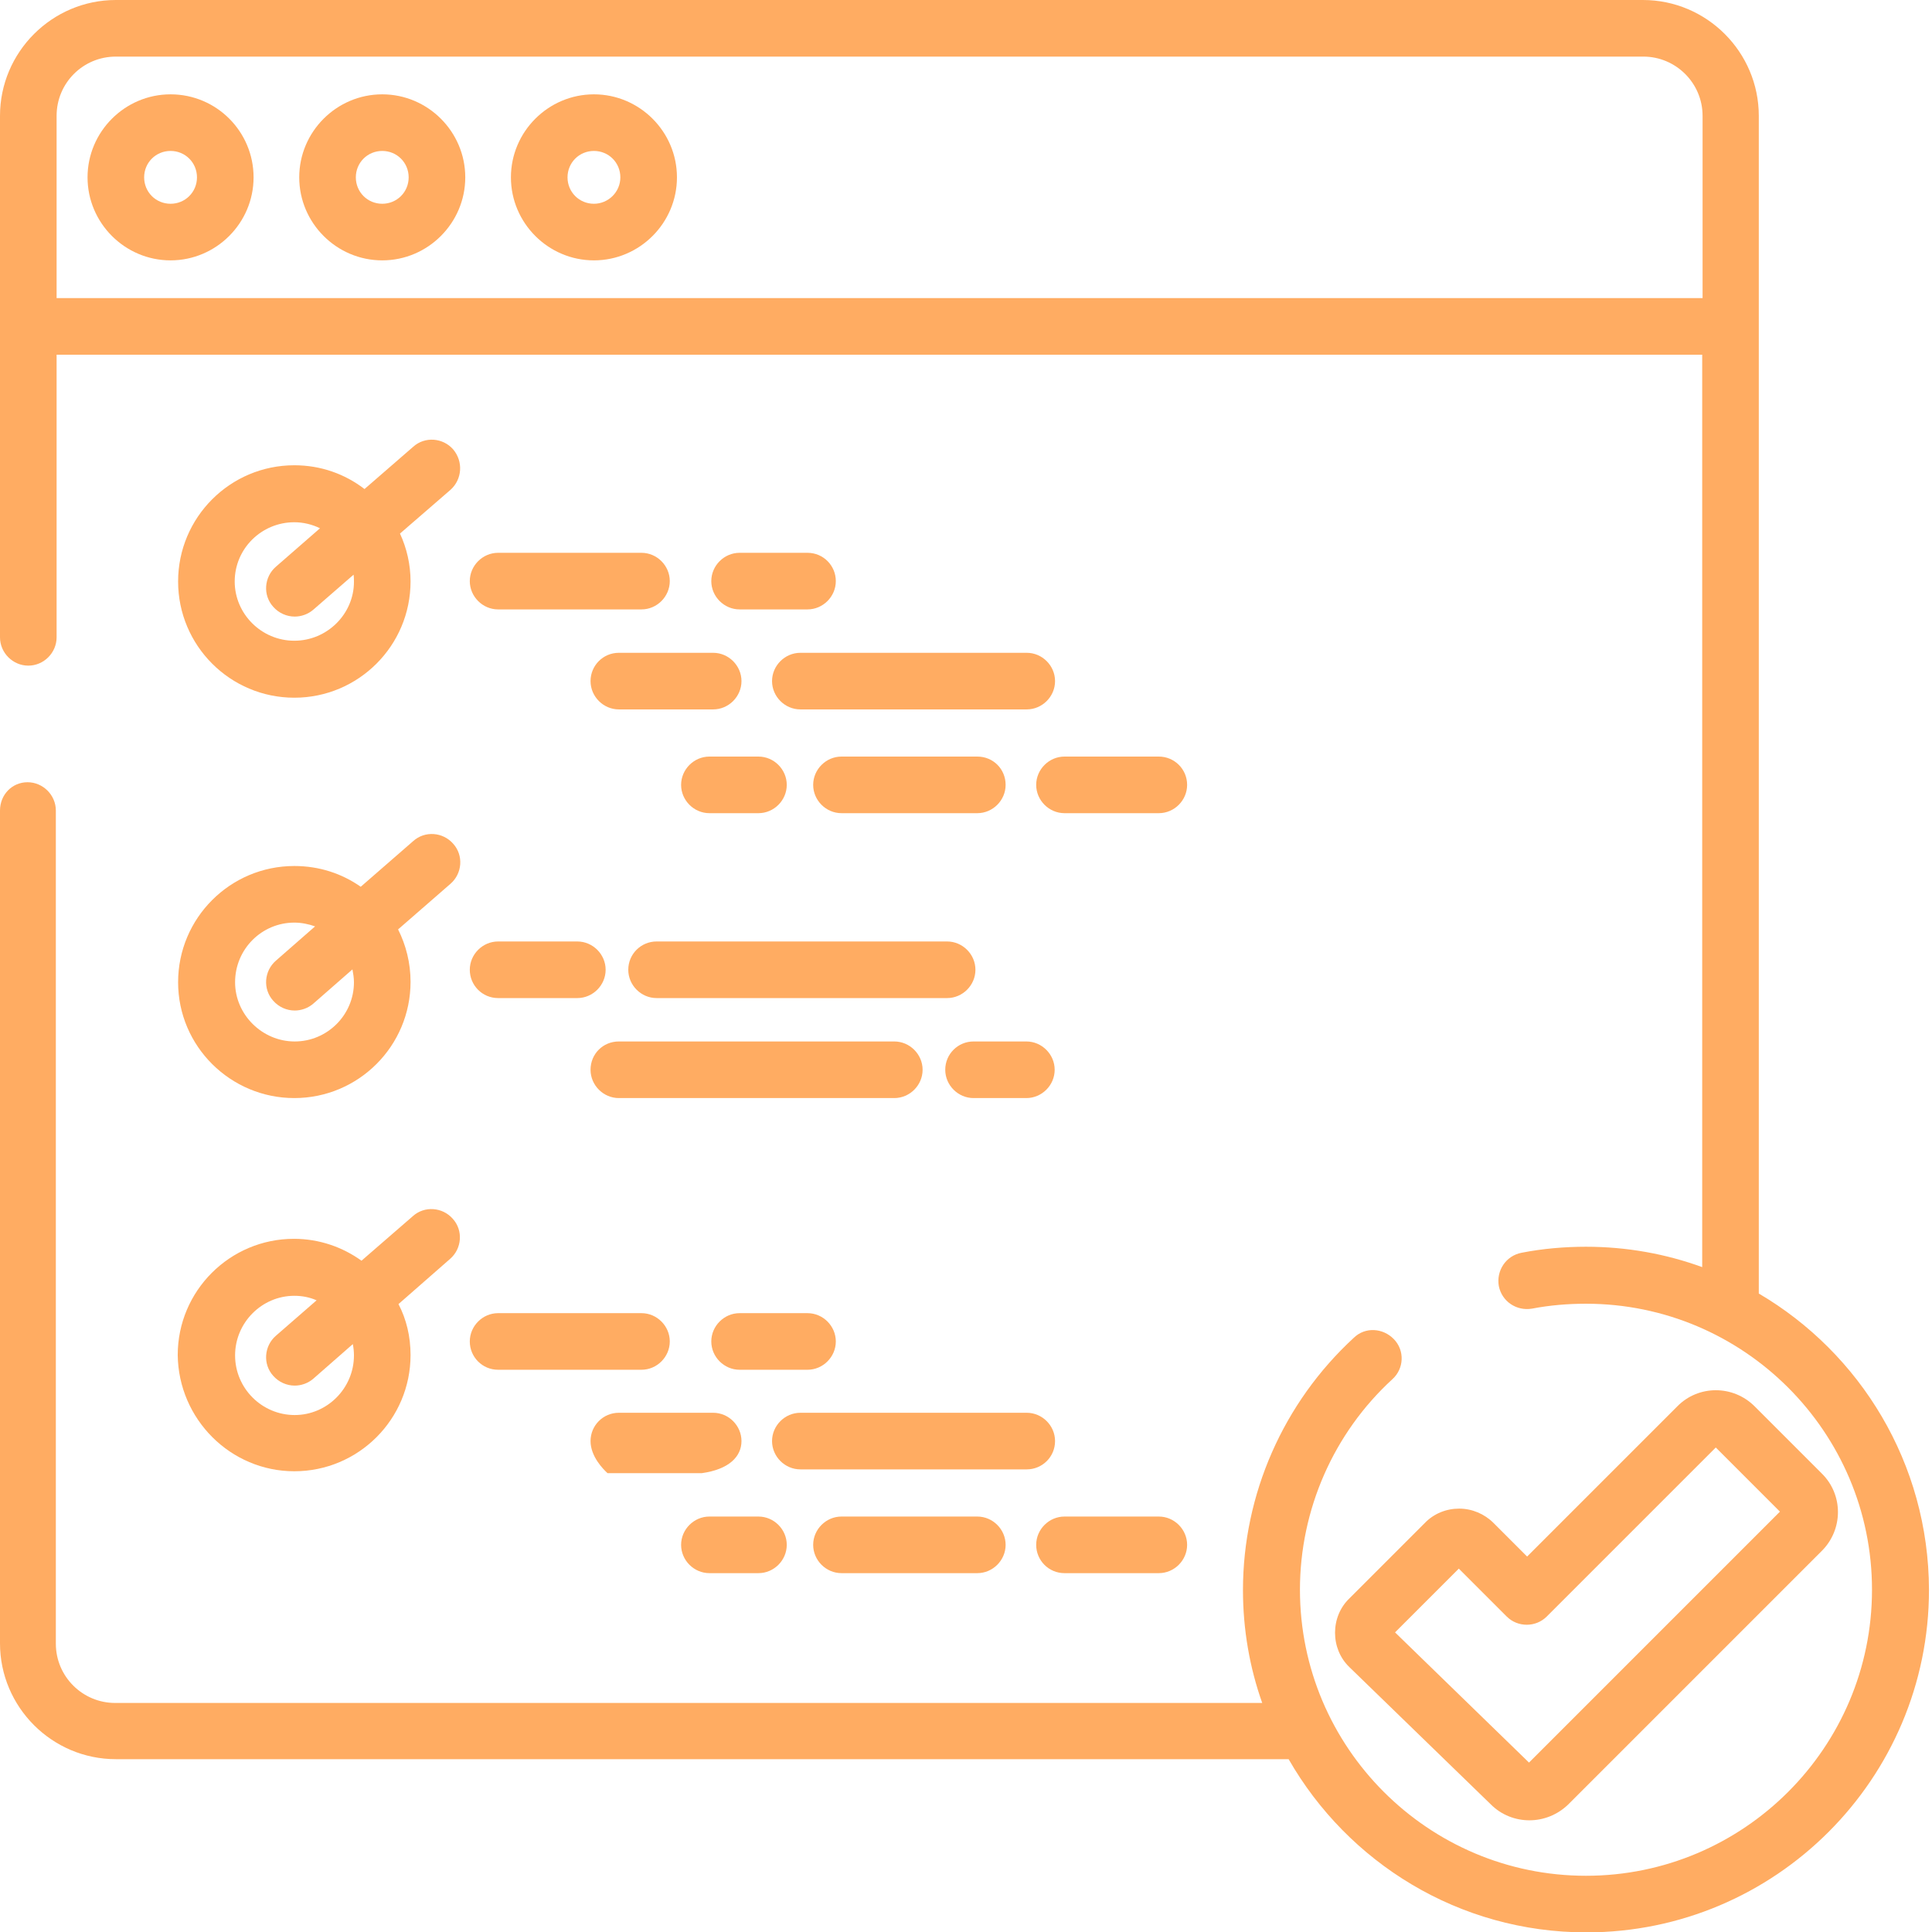
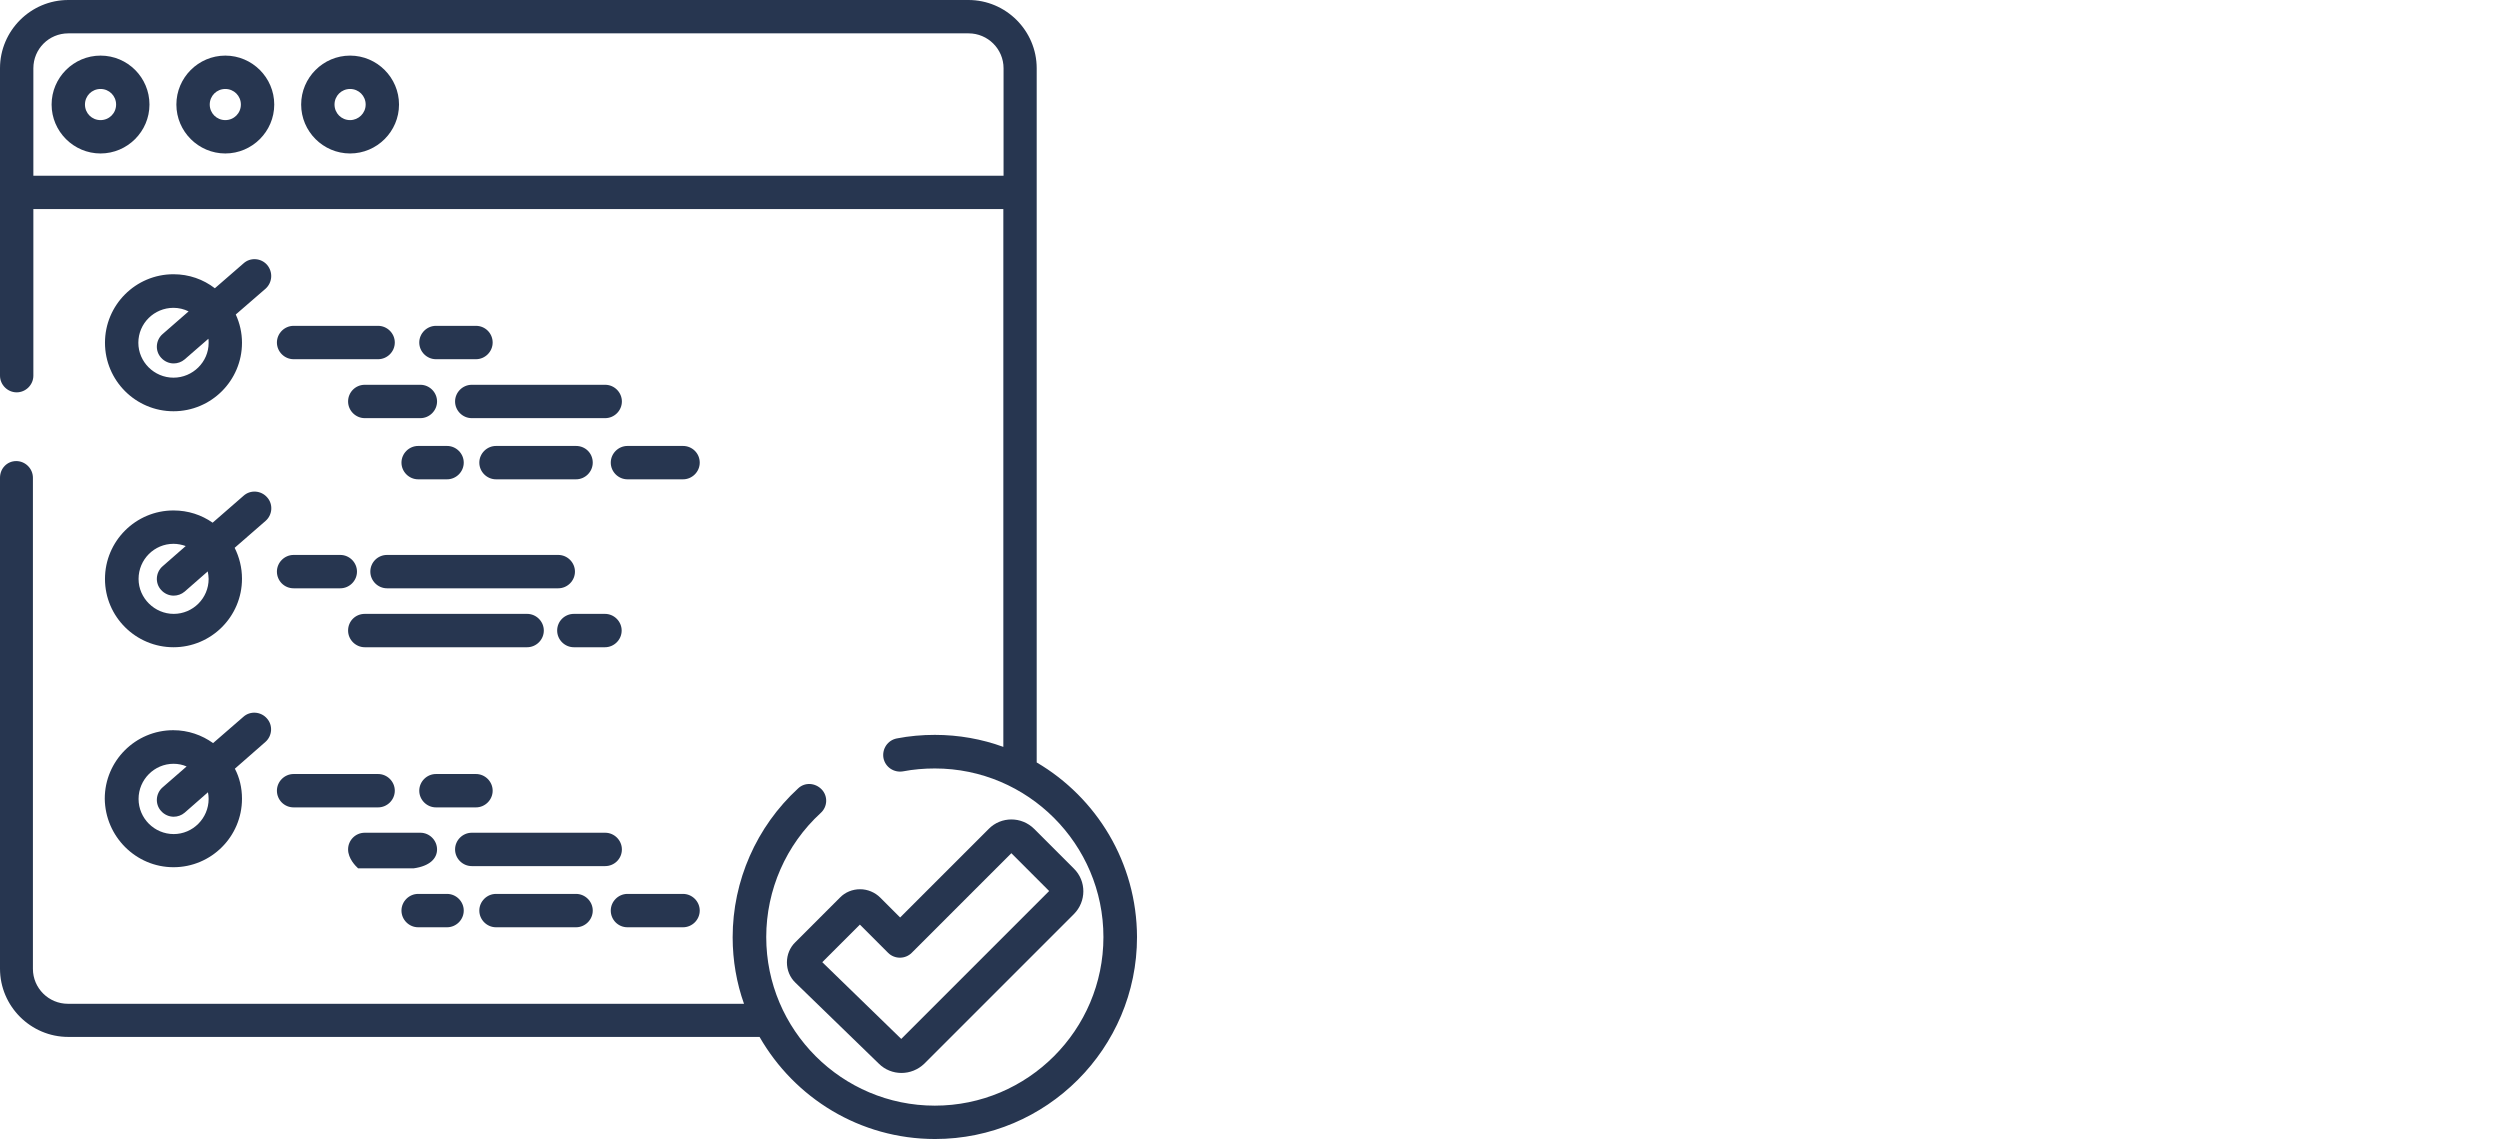
- <svg xmlns="http://www.w3.org/2000/svg" version="1.1" id="Слой_1" x="0px" y="0px" viewBox="0 0 512 512" style="enable-background:new 0 0 512 512;" xml:space="preserve">
+ <svg xmlns="http://www.w3.org/2000/svg" version="1.1" id="Слой_1" x="0px" y="0px" viewBox="0 0 1124 512" style="enable-background:new 0 0 512 512;" xml:space="preserve">
  <style type="text/css">
- 	.st0{fill:#FFAC62;}
+ 	.st0{fill:#273650;}
</style>
  <path class="st0" d="M170,146.5h-38c-4.1,0-7.5,3.4-7.5,7.5s3.4,7.5,7.5,7.5h38c4.1,0,7.5-3.4,7.5-7.5S174.1,146.5,170,146.5z" />
  <path class="st0" d="M214,146.5h-18c-4.1,0-7.5,3.4-7.5,7.5s3.4,7.5,7.5,7.5h18c4.1,0,7.5-3.4,7.5-7.5S218.2,146.5,214,146.5z" />
  <path class="st0" d="M156.5,180.5c0,4.1,3.4,7.5,7.5,7.5h25c4.1,0,7.5-3.4,7.5-7.5s-3.4-7.5-7.5-7.5h-25  C159.8,173,156.5,176.4,156.5,180.5z" />
  <path class="st0" d="M201,215.5c4.1,0,7.5-3.4,7.5-7.5s-3.4-7.5-7.5-7.5h-13c-4.1,0-7.5,3.4-7.5,7.5s3.4,7.5,7.5,7.5H201z" />
  <path class="st0" d="M307.1,200.5h-25c-4.1,0-7.5,3.4-7.5,7.5s3.4,7.5,7.5,7.5h25c4.1,0,7.5-3.4,7.5-7.5  C314.6,203.8,311.2,200.5,307.1,200.5z" />
  <path class="st0" d="M272.1,173h-60c-4.1,0-7.5,3.4-7.5,7.5s3.4,7.5,7.5,7.5h60c4.1,0,7.5-3.4,7.5-7.5S276.2,173,272.1,173z" />
  <path class="st0" d="M259,200.5h-36c-4.1,0-7.5,3.4-7.5,7.5s3.4,7.5,7.5,7.5h36c4.1,0,7.5-3.4,7.5-7.5  C266.5,203.8,263.2,200.5,259,200.5z" />
  <path class="st0" d="M132,264.5h21c4.1,0,7.5-3.4,7.5-7.5s-3.4-7.5-7.5-7.5h-21c-4.1,0-7.5,3.4-7.5,7.5S127.8,264.5,132,264.5z" />
  <path class="st0" d="M166.5,257c0,4.1,3.4,7.5,7.5,7.5h77c4.1,0,7.5-3.4,7.5-7.5s-3.4-7.5-7.5-7.5h-77  C169.9,249.5,166.5,252.8,166.5,257z" />
  <path class="st0" d="M156.5,283.5c0,4.1,3.4,7.5,7.5,7.5h73c4.1,0,7.5-3.4,7.5-7.5s-3.4-7.5-7.5-7.5h-73  C159.8,276,156.5,279.3,156.5,283.5z" />
  <path class="st0" d="M250.5,283.5c0,4.1,3.4,7.5,7.5,7.5h14c4.1,0,7.5-3.4,7.5-7.5s-3.4-7.5-7.5-7.5h-14  C253.9,276,250.5,279.3,250.5,283.5z" />
  <path class="st0" d="M132,363h38c4.1,0,7.5-3.4,7.5-7.5s-3.4-7.5-7.5-7.5h-38c-4.1,0-7.5,3.4-7.5,7.5S127.8,363,132,363z" />
  <path class="st0" d="M196,363h18c4.1,0,7.5-3.4,7.5-7.5s-3.4-7.5-7.5-7.5h-18c-4.1,0-7.5,3.4-7.5,7.5S191.9,363,196,363z" />
  <path class="st0" d="M156.5,381.9c0,4.1,3.4,7.5,4.5,8.5h25c7.2-1,10.5-4.4,10.5-8.5s-3.4-7.5-7.5-7.5h-25  C159.8,374.4,156.5,377.8,156.5,381.9z" />
  <path class="st0" d="M188,416.9h13c4.1,0,7.5-3.4,7.5-7.5s-3.4-7.5-7.5-7.5h-13c-4.1,0-7.5,3.4-7.5,7.5S183.9,416.9,188,416.9z" />
  <path class="st0" d="M282.1,416.9h25c4.1,0,7.5-3.4,7.5-7.5s-3.4-7.5-7.5-7.5h-25c-4.1,0-7.5,3.4-7.5,7.5S277.9,416.9,282.1,416.9z" />
  <path class="st0" d="M279.6,381.9c0-4.1-3.4-7.5-7.5-7.5h-60c-4.1,0-7.5,3.4-7.5,7.5s3.4,7.5,7.5,7.5h60  C276.2,389.4,279.6,386.1,279.6,381.9z" />
  <path class="st0" d="M223,401.9c-4.1,0-7.5,3.4-7.5,7.5s3.4,7.5,7.5,7.5h36c4.1,0,7.5-3.4,7.5-7.5s-3.4-7.5-7.5-7.5H223z" />
  <path class="st0" d="M120.1,119.1c-2.7-3.1-7.5-3.5-10.6-0.7l-12.9,11.2c-5.2-4-11.6-6.3-18.6-6.3c-17,0-30.8,13.8-30.8,30.8  S61,184.9,78,184.9s30.8-13.8,30.8-30.8c0-4.5-1-8.8-2.8-12.7l13.4-11.6C122.5,127,122.8,122.3,120.1,119.1z M78,169.8  c-8.7,0-15.8-7.1-15.8-15.7c0-8.7,7.1-15.7,15.8-15.7c2.4,0,4.8,0.6,6.8,1.6l-11.7,10.2c-3.1,2.7-3.5,7.5-0.7,10.6  c1.5,1.7,3.6,2.6,5.7,2.6c1.7,0,3.5-0.6,4.9-1.8l10.7-9.3c0.1,0.6,0.1,1.3,0.1,1.9C93.8,162.7,86.7,169.8,78,169.8z" />
  <path class="st0" d="M78,291c17,0,30.8-13.8,30.8-30.8c0-5-1.2-9.7-3.3-13.9l13.9-12.1c3.1-2.7,3.5-7.5,0.7-10.6  c-2.7-3.1-7.5-3.5-10.6-0.7L95.6,235c-5-3.5-11-5.5-17.6-5.5c-17,0-30.8,13.8-30.8,30.8S61.1,291,78,291z M78,244.5  c1.9,0,3.8,0.4,5.5,1l-10.4,9.1c-3.1,2.7-3.5,7.5-0.7,10.6c1.5,1.7,3.6,2.6,5.7,2.6c1.7,0,3.5-0.6,4.9-1.8l10.4-9.1  c0.2,1.1,0.4,2.2,0.4,3.4c0,8.7-7.1,15.7-15.7,15.7s-15.8-7.1-15.8-15.7C62.3,251.5,69.4,244.5,78,244.5z" />
  <path class="st0" d="M78,389.9c17,0,30.8-13.8,30.8-30.8c0-4.9-1.1-9.5-3.2-13.5l13.7-12c3.1-2.7,3.5-7.5,0.7-10.6  c-2.7-3.1-7.5-3.5-10.6-0.7l-13.6,11.8c-5-3.6-11.2-5.8-17.9-5.8c-17,0-30.8,13.8-30.8,30.8C47.3,376.1,61.1,389.9,78,389.9z   M78,343.4c2.1,0,4.1,0.4,5.9,1.2L73.1,354c-3.1,2.7-3.5,7.5-0.7,10.6c1.5,1.7,3.6,2.6,5.7,2.6c1.7,0,3.5-0.6,4.9-1.8l10.5-9.2  c0.2,1,0.3,2,0.3,3c0,8.7-7.1,15.8-15.7,15.8c-8.7,0-15.8-7.1-15.8-15.8C62.3,350.5,69.4,343.4,78,343.4z" />
  <path class="st0" d="M45.2,25c-12.1,0-22,9.9-22,22s9.9,22,22,22s22-9.9,22-22S57.4,25,45.2,25z M45.2,54c-3.9,0-7-3.1-7-7  s3.1-7,7-7s7,3.1,7,7S49.1,54,45.2,54z" />
  <path class="st0" d="M101.3,25c-12.1,0-22,9.9-22,22s9.9,22,22,22s22-9.9,22-22S113.4,25,101.3,25z M101.3,54c-3.9,0-7-3.1-7-7  s3.1-7,7-7s7,3.1,7,7S105.2,54,101.3,54z" />
  <path class="st0" d="M157.4,25c-12.1,0-22,9.9-22,22s9.9,22,22,22s22-9.9,22-22S169.5,25,157.4,25z M157.4,54c-3.9,0-7-3.1-7-7  s3.1-7,7-7s7,3.1,7,7S161.2,54,157.4,54z" />
  <path class="st0" d="M466.1,342.8V30.7c0-16.9-13.8-30.7-30.7-30.7H30.7C13.8,0,0,13.8,0,30.7v138.2c0,4.1,3.4,7.5,7.5,7.5  s7.5-3.4,7.5-7.5V94h436.1v241.8c-9.6-3.5-20-5.4-30.8-5.4c-5.7,0-11.5,0.5-17.1,1.6c-4.1,0.8-6.7,4.7-6,8.8c0.8,4.1,4.7,6.7,8.8,6  c4.7-0.9,9.5-1.3,14.3-1.3c41.8,0,75.8,34,75.8,75.8s-34,75.8-75.8,75.8s-75.8-34-75.8-75.8c0-21.2,8.9-41.5,24.5-55.8  c3.1-2.8,3.3-7.6,0.4-10.6s-7.6-3.3-10.6-0.4c-18.7,17.2-29.4,41.5-29.4,66.9c0,10.5,1.8,20.6,5.1,29.9h-304  c-8.6,0-15.7-7-15.7-15.7V214.8c0-4.1-3.4-7.5-7.5-7.5S0,210.6,0,214.8v220.7c0,16.9,13.8,30.7,30.7,30.7h310.8  c15.7,27.4,45.1,45.9,78.9,45.9c50.1,0,90.8-40.7,90.8-90.8C511.1,387.8,493,358.6,466.1,342.8z M451.1,79H15V30.7  C15,22,22,15,30.7,15h404.8c8.6,0,15.7,7,15.7,15.7V79H451.1z" />
  <path class="st0" d="M353.8,432.7c0,3.4,1.3,6.7,3.8,9.1l0.1,0.1l37.4,36.3c2.8,2.8,6.5,4.2,10.2,4.2s7.4-1.4,10.3-4.2l67.2-67.2  c5.7-5.7,5.7-14.9,0-20.5L465,372.7c-5.7-5.7-14.9-5.7-20.5,0l-39.8,39.8l-8.9-8.9c-2.4-2.4-5.7-3.8-9.1-3.8s-6.7,1.3-9.1,3.8  l-20,20C355.1,426,353.8,429.3,353.8,432.7z M386.6,415.7l12.7,12.7c2.9,2.9,7.7,2.9,10.6,0l44.8-44.8l17,17l-66.5,66.5l-35.5-34.5  L386.6,415.7z" />
</svg>
